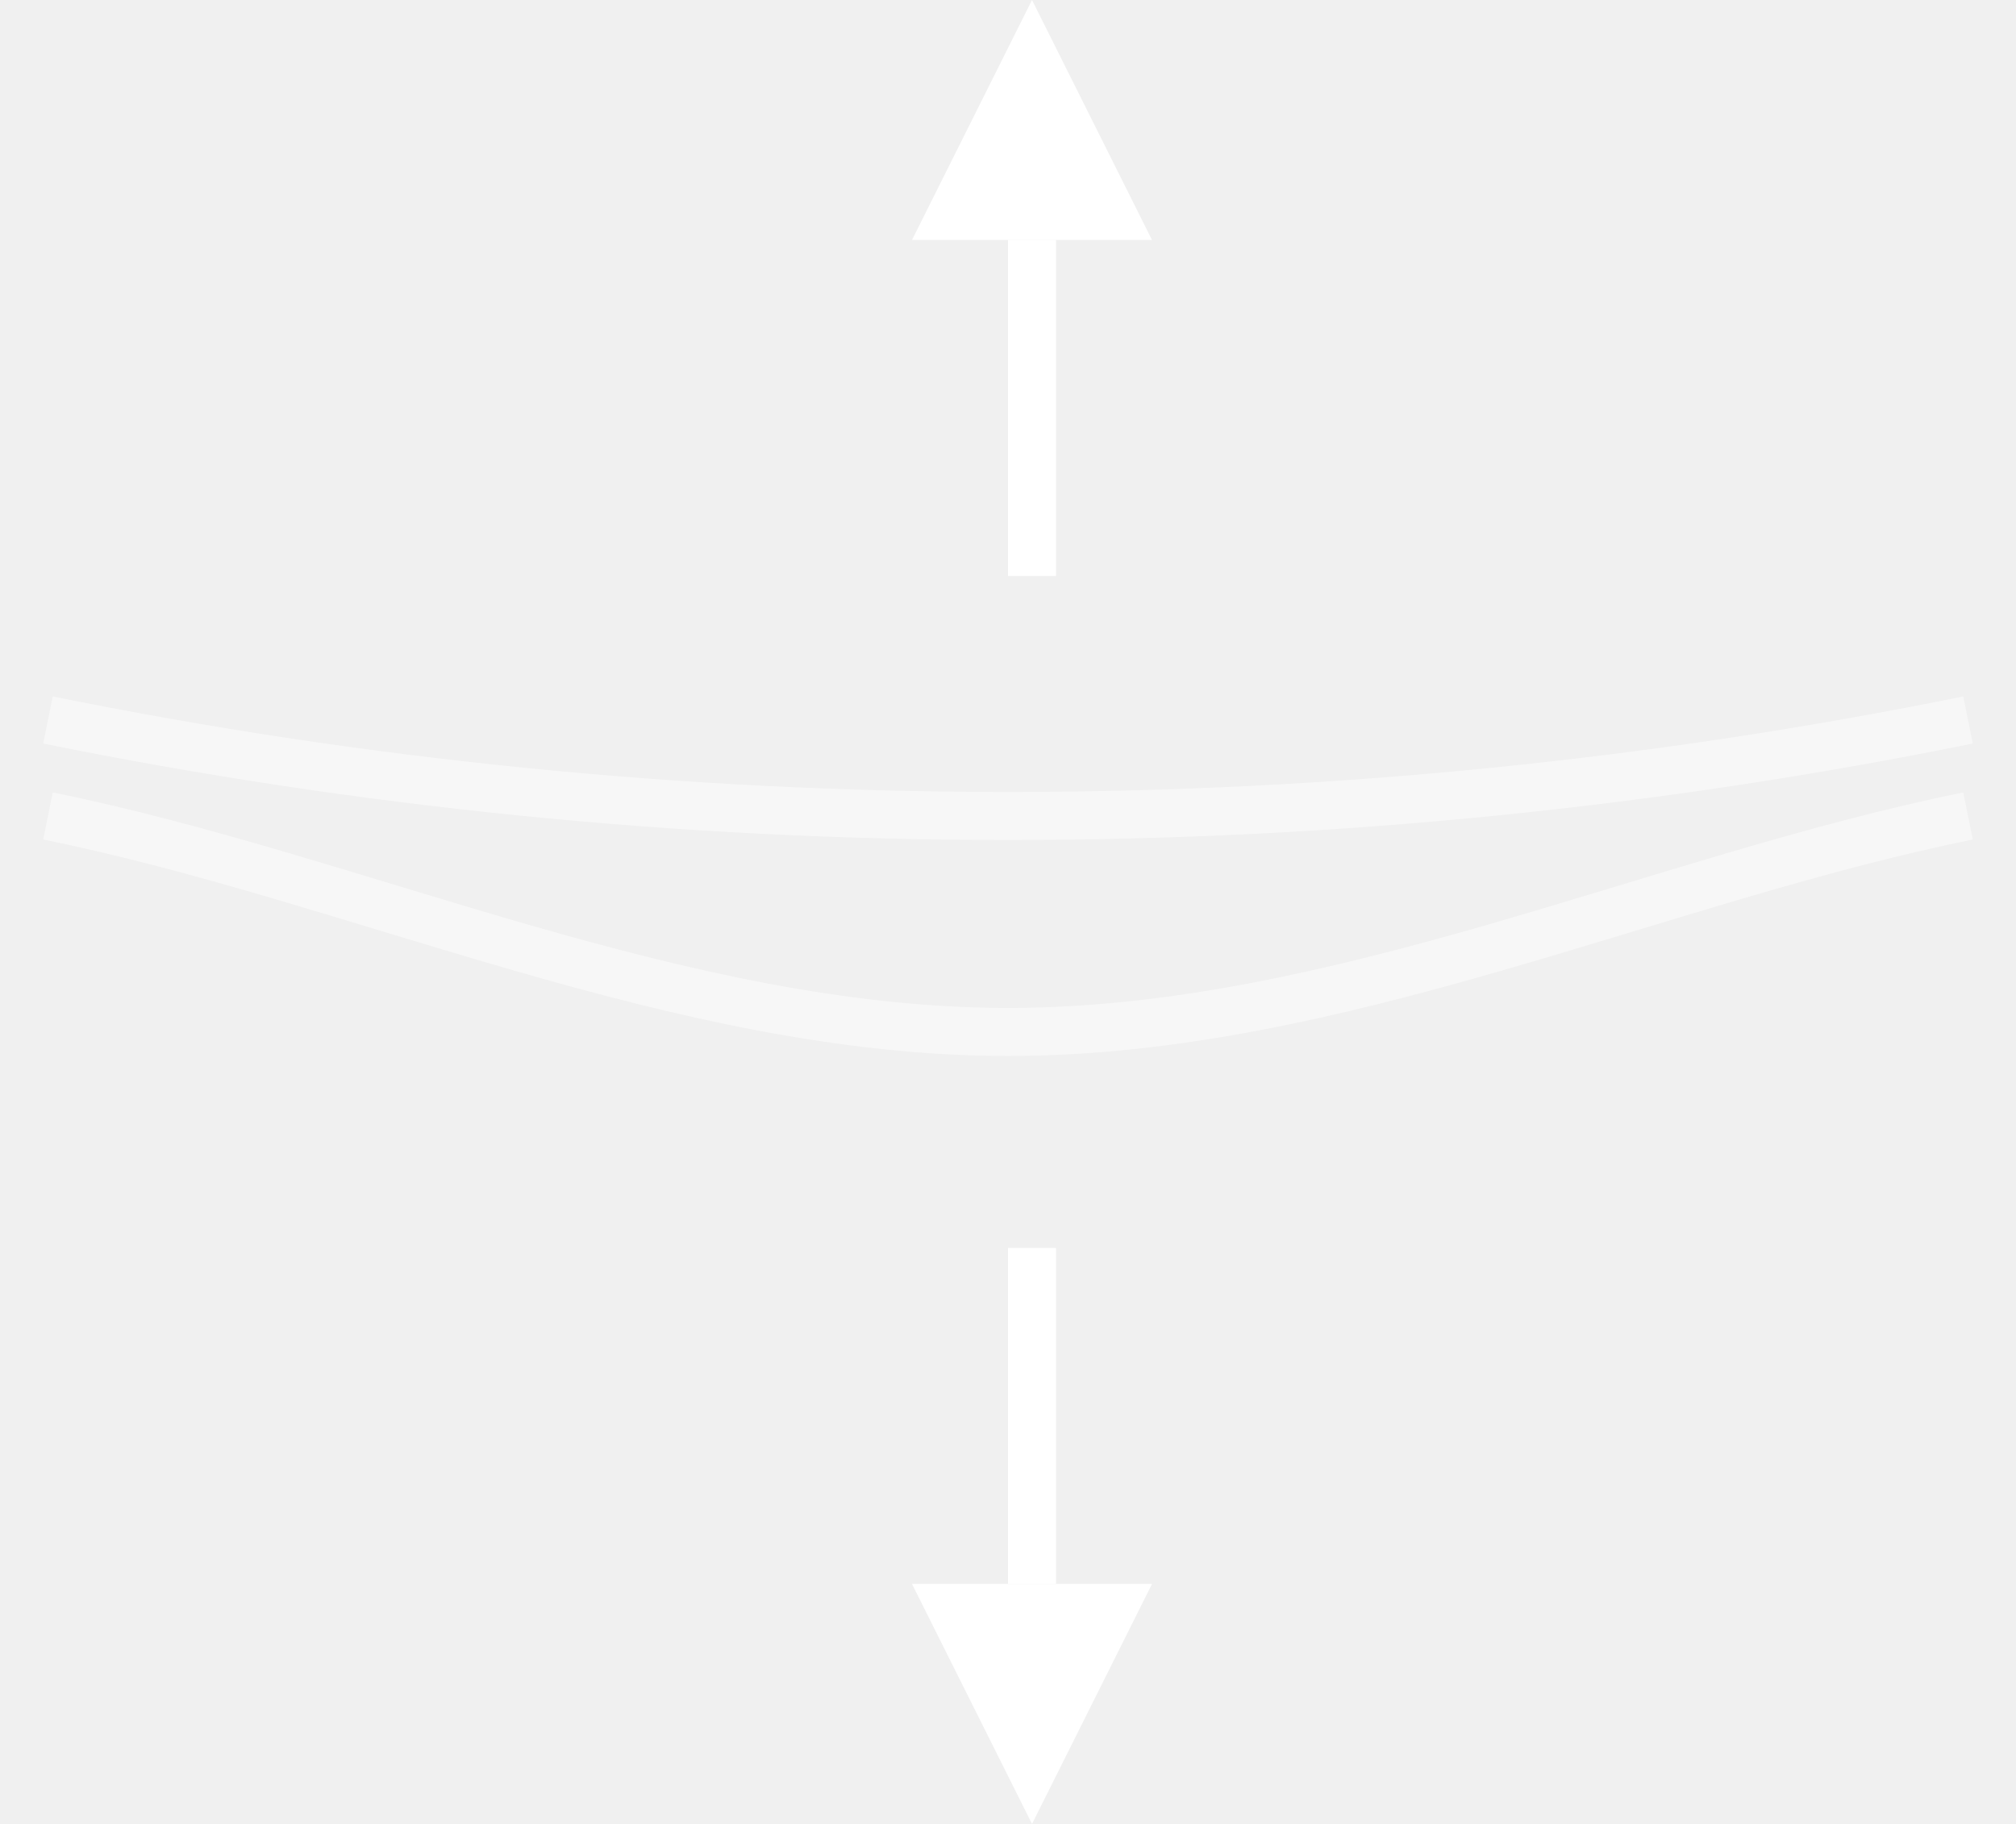
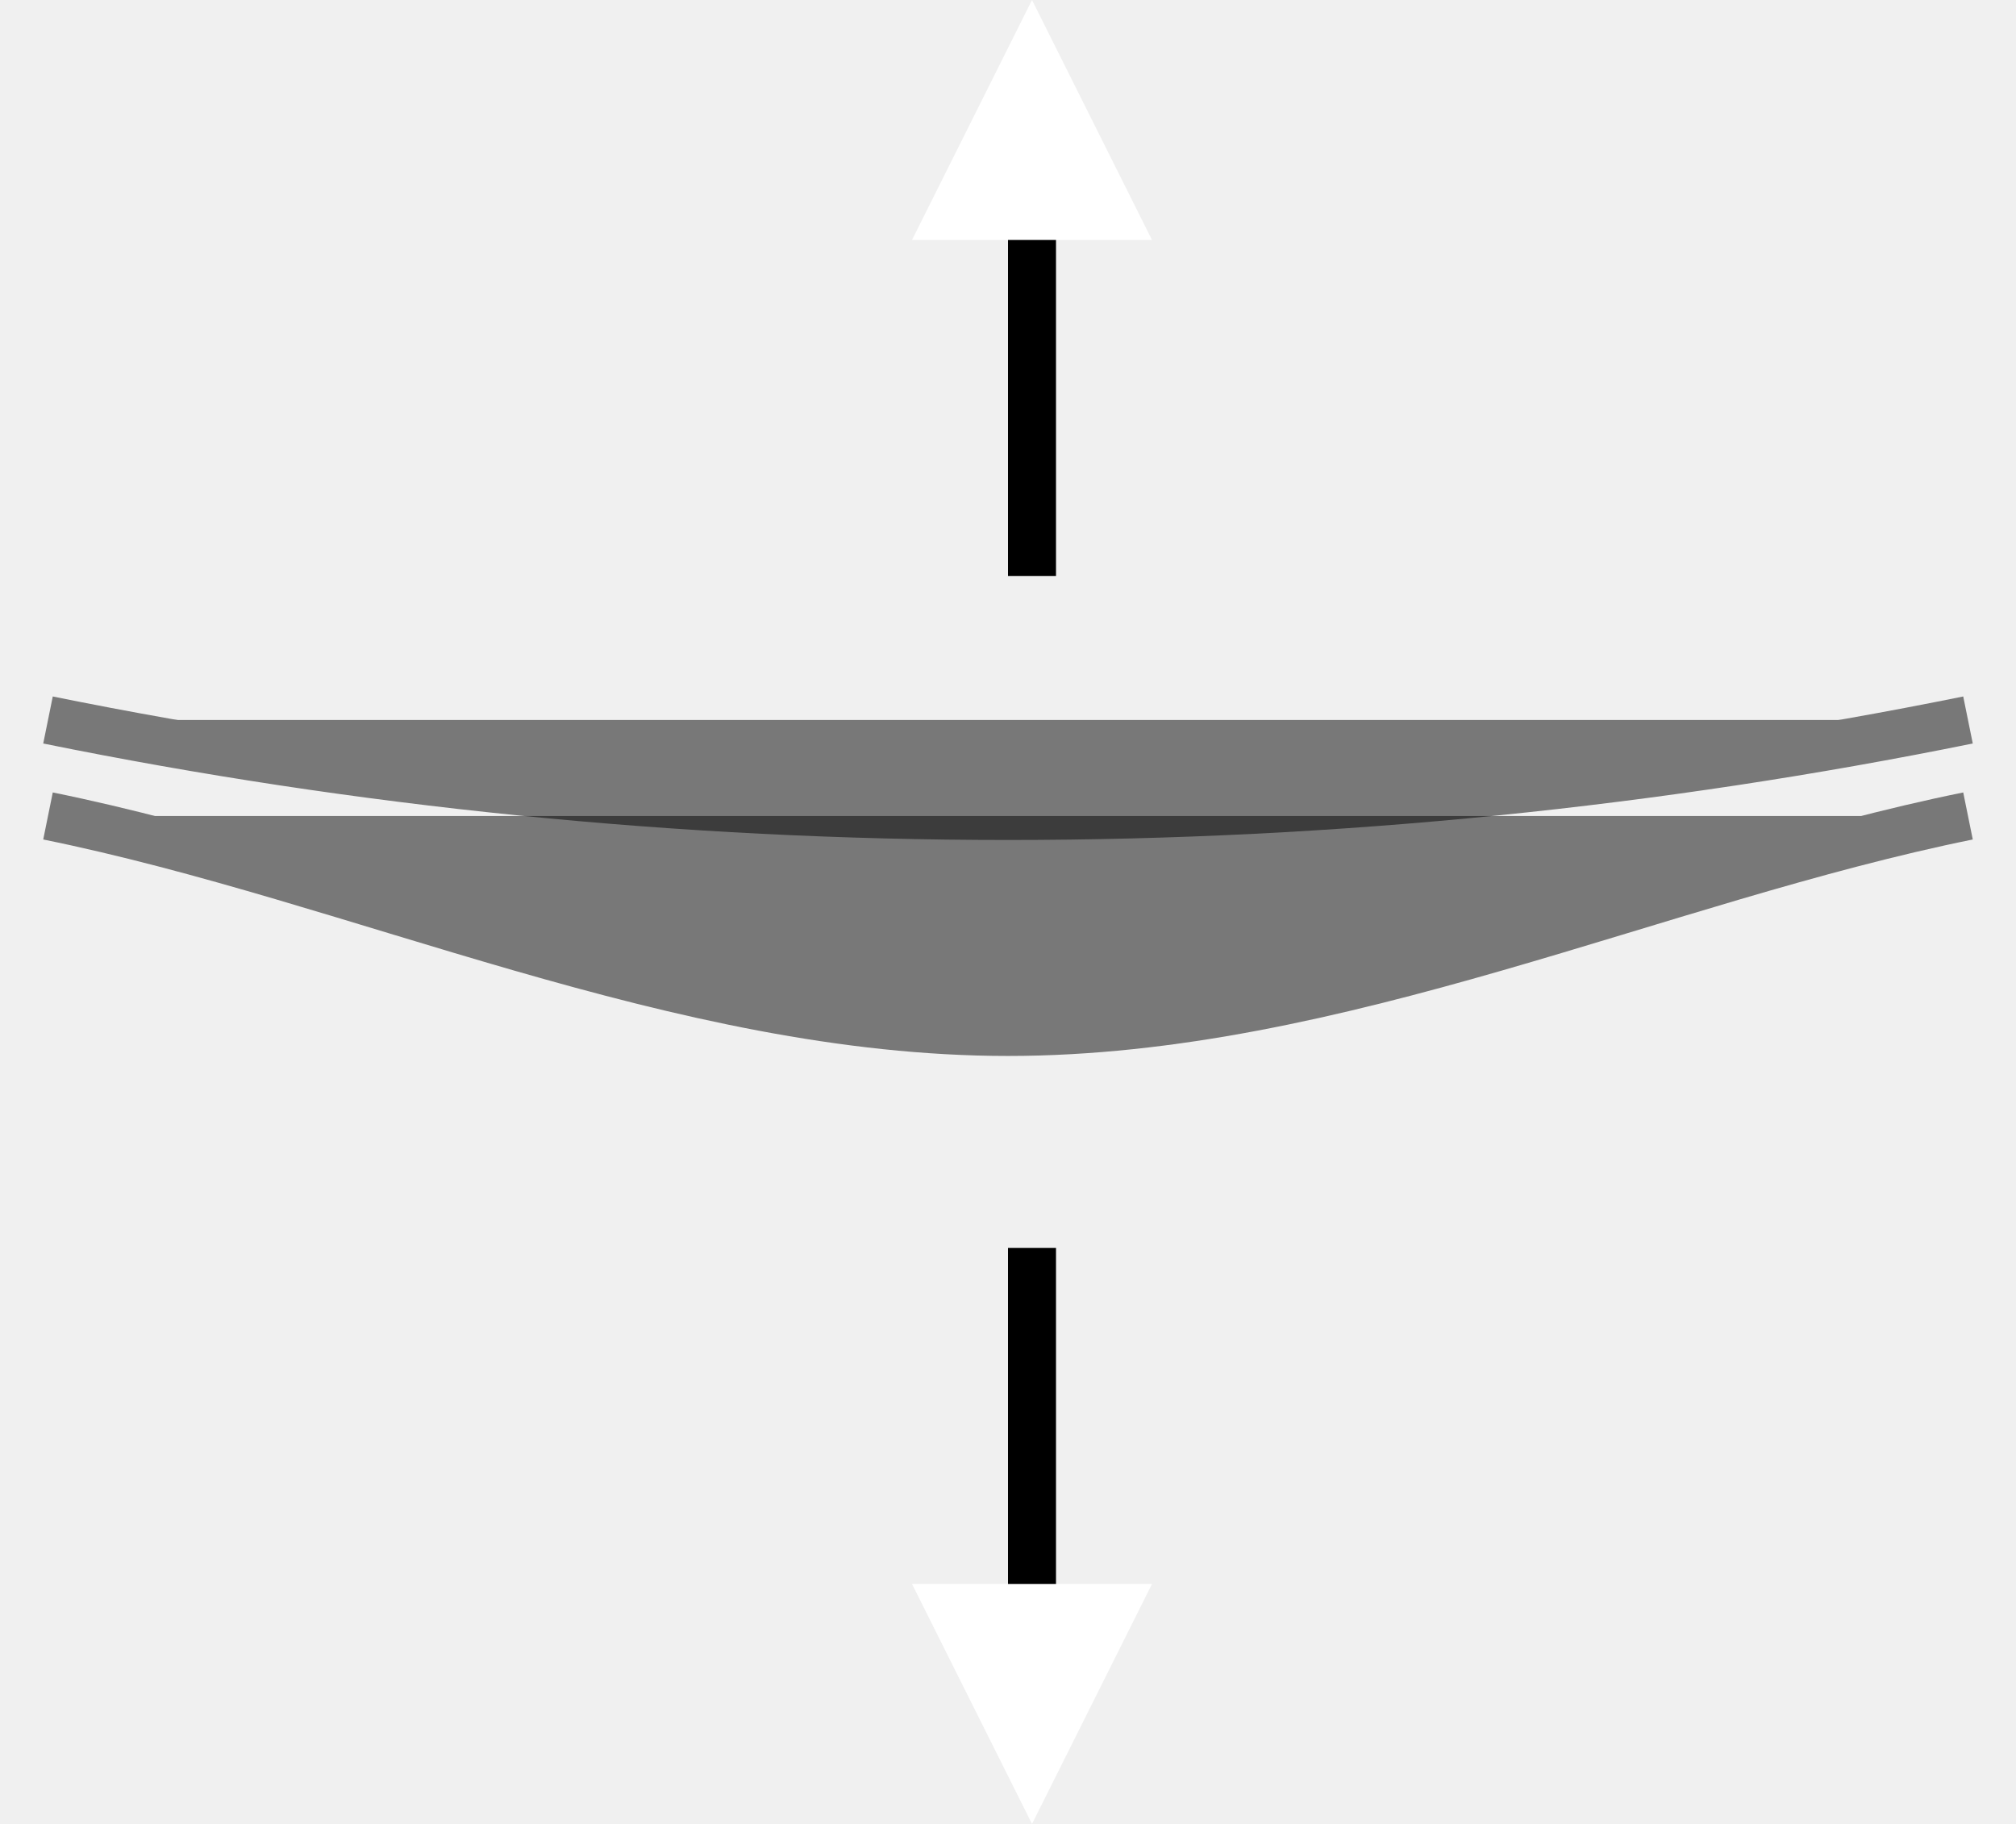
<svg xmlns="http://www.w3.org/2000/svg" width="42px" className="text-black" height="38px" viewBox="0 0 42 38" version="1.1">
-   <g id="Symbols" stroke="none" strokeWidth="1" fill="none" fillRule="evenodd">
+   <g id="Symbols" stroke="none" strokeWidth="1" fill="#000000" fillRule="evenodd">
    <g id="ic/feature/vertical-adjustment" transform="translate(-9, -11)">
      <g id="Group-2" transform="translate(10, 11)">
-         <path d="M-1.42108547e-14,17 C6.462,15.689 13.151,15 20,15 C26.849,15 33.538,15.689 40,17" id="Path" stroke="#FFFFFF" strokeWidth="2" opacity="0.498" transform="translate(20, 16.00018) scale(1, -1) translate(-20, -16.00018) " />
-         <path d="M3.55271368e-15,21.5 C6.462,20.188 13.151,17 20,17 C26.849,17 33.538,20.188 40,21.5" id="Path-Copy" stroke="#FFFFFF" strokeWidth="2" opacity="0.498" transform="translate(20, 19.25) scale(1, -1) translate(-20, -19.25) " />
+         <path d="M-1.42108547e-14,17 C6.462,15.689 13.151,15 20,15 C26.849,15 33.538,15.689 40,17" id="Path" stroke="#000000" strokeWidth="2" opacity="0.498" transform="translate(20, 16.00018) scale(1, -1) translate(-20, -16.00018) " />
+         <path d="M3.55271368e-15,21.5 C6.462,20.188 13.151,17 20,17 C26.849,17 33.538,20.188 40,21.5" id="Path-Copy" stroke="#000000" strokeWidth="2" opacity="0.498" transform="translate(20, 19.25) scale(1, -1) translate(-20, -19.25) " />
        <g id="Group" transform="translate(18, 26)">
          <polygon id="Path" fill="#FFFFFF" transform="translate(2.5, 9.5) rotate(-270) translate(-2.5, -9.5) " points="5 9.5 0 12 8.8817842e-16 7" />
-           <path d="M2.5,7 L2.5,0" id="Path-3" stroke="#FFFFFF" />
+           <path d="M2.5,7 L2.5,0" id="Path-3" stroke="#000000" />
        </g>
        <g id="Group-Copy" transform="translate(20.5, 6) rotate(-180) translate(-20.5, -6) translate(18, 0)">
          <polygon id="Path" fill="#FFFFFF" transform="translate(2.5, 9.5) rotate(-270) translate(-2.5, -9.5) " points="5 9.5 0 12 8.8817842e-16 7" />
-           <path d="M2.5,7 L2.5,0" id="Path-3" stroke="#FFFFFF" />
+           <path d="M2.5,7 L2.5,0" id="Path-3" stroke="#000000" />
        </g>
      </g>
    </g>
  </g>
</svg>
